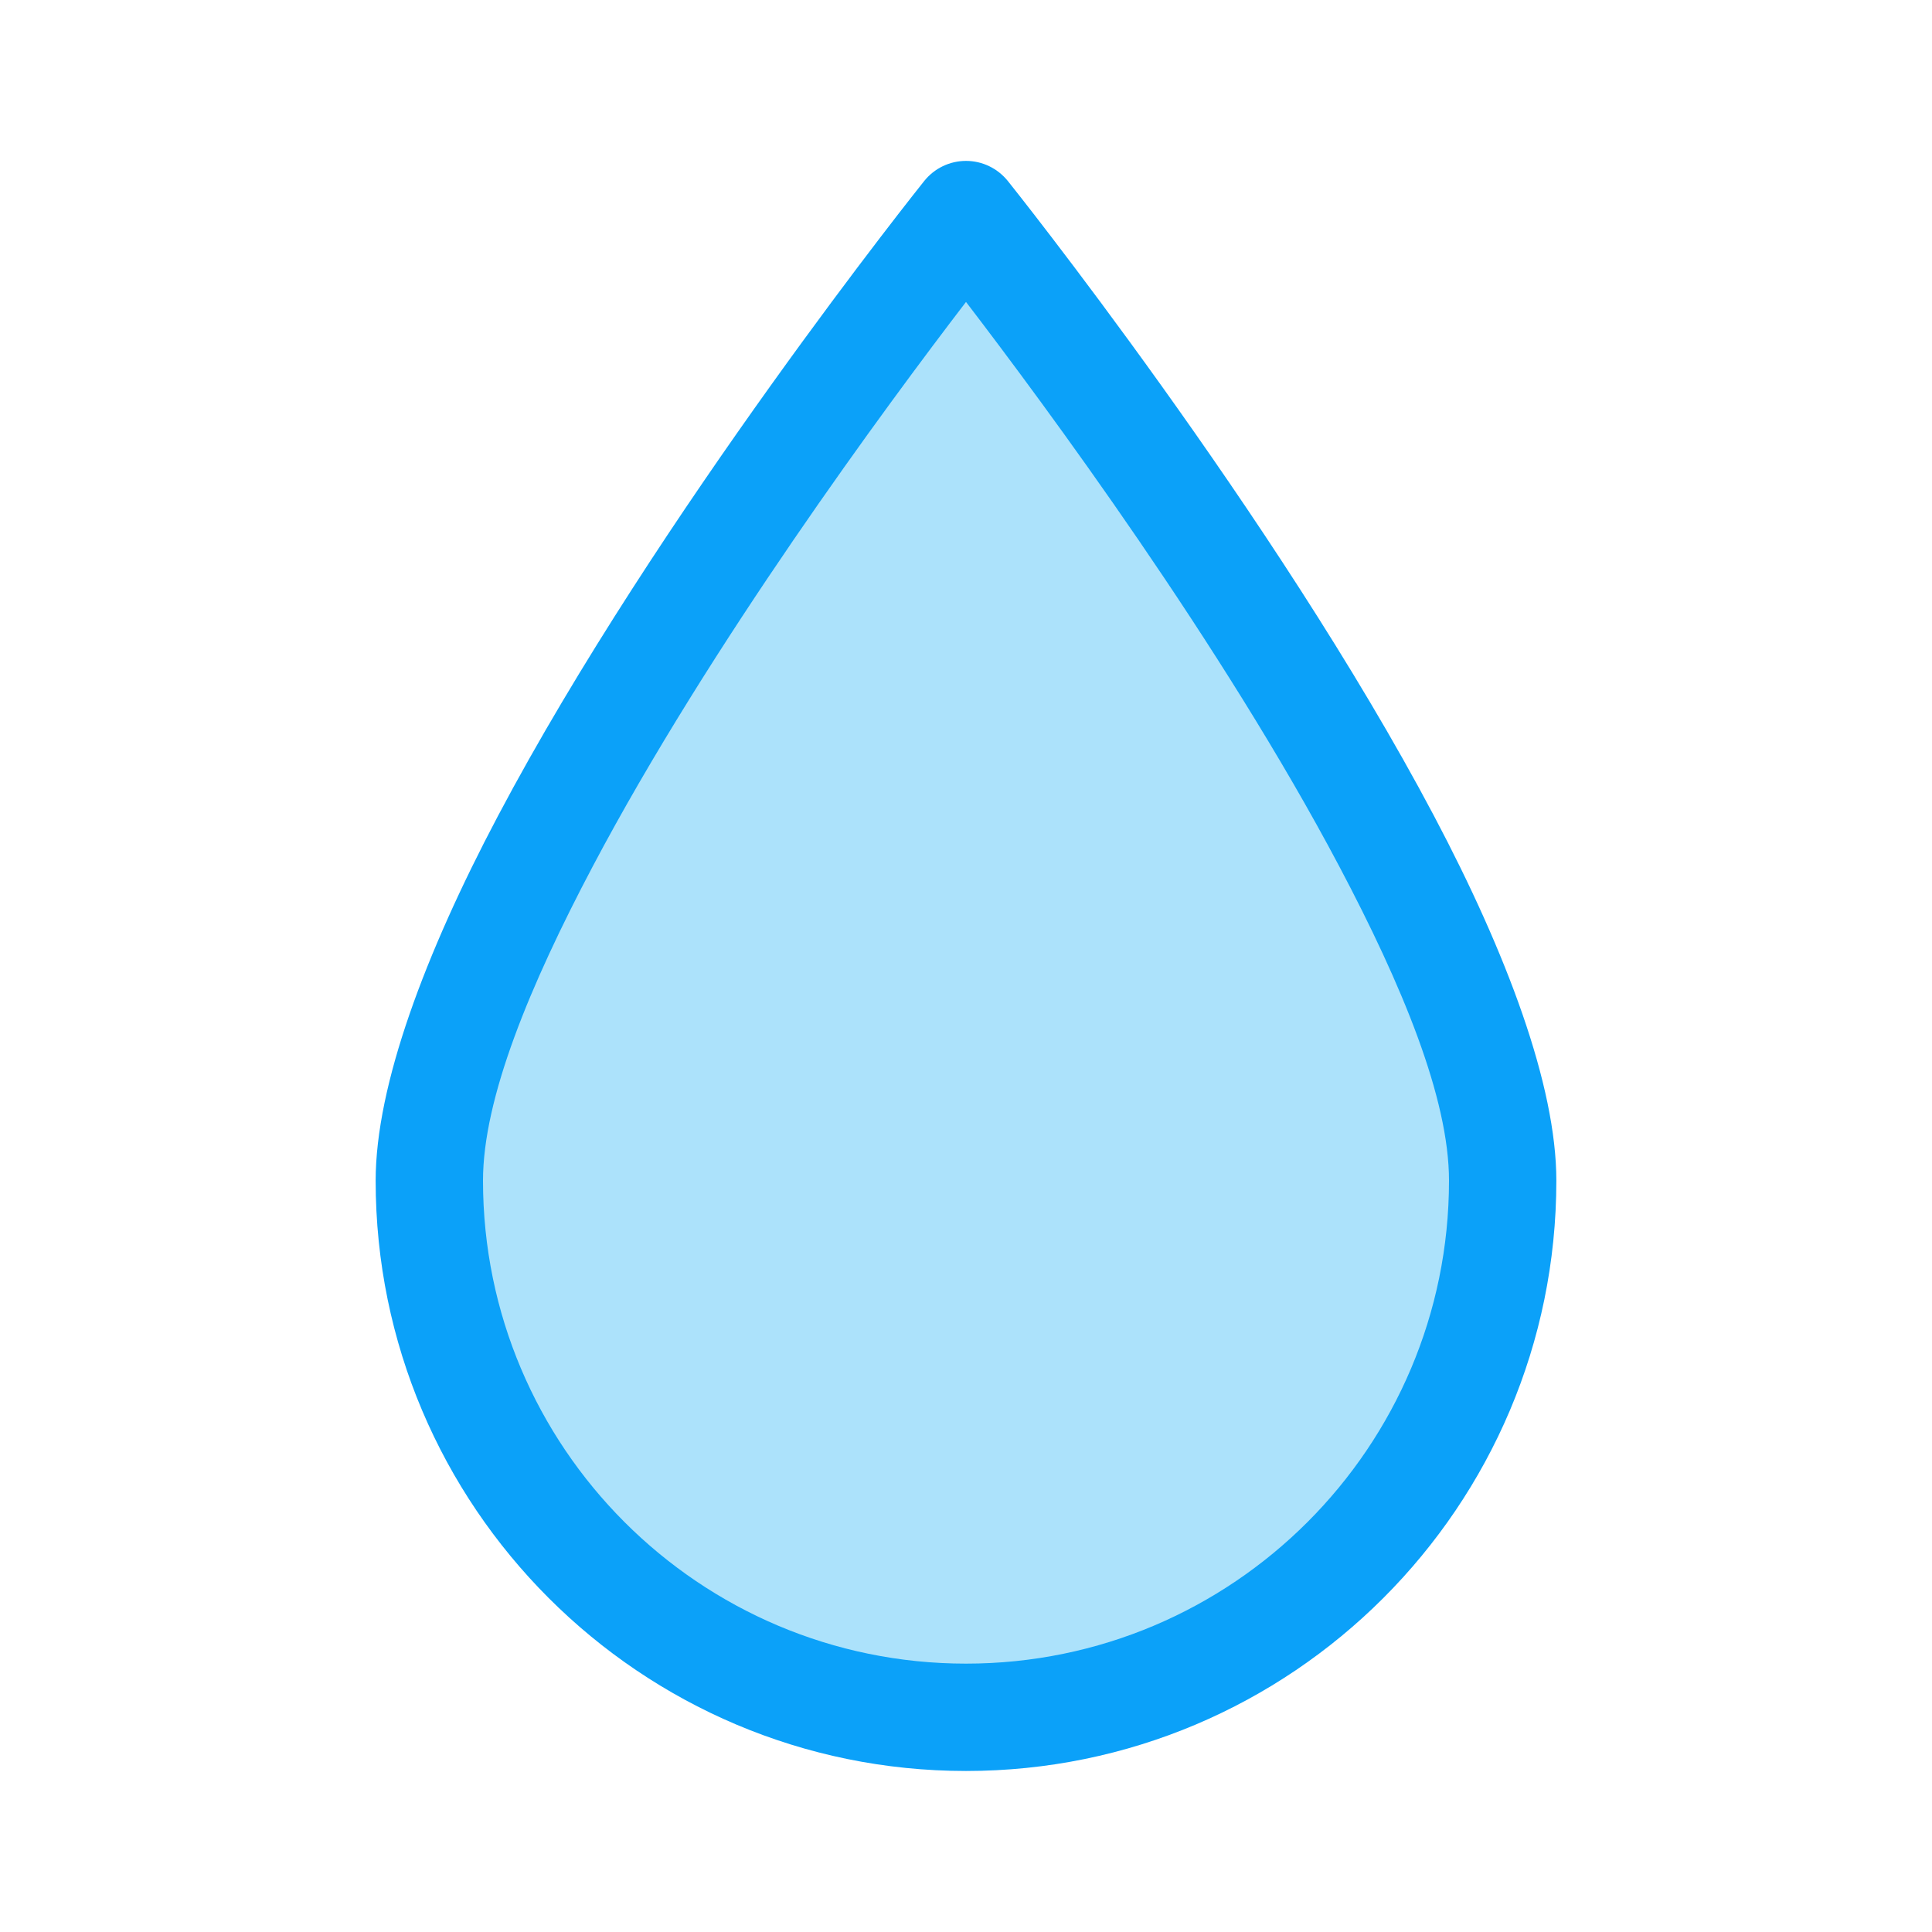
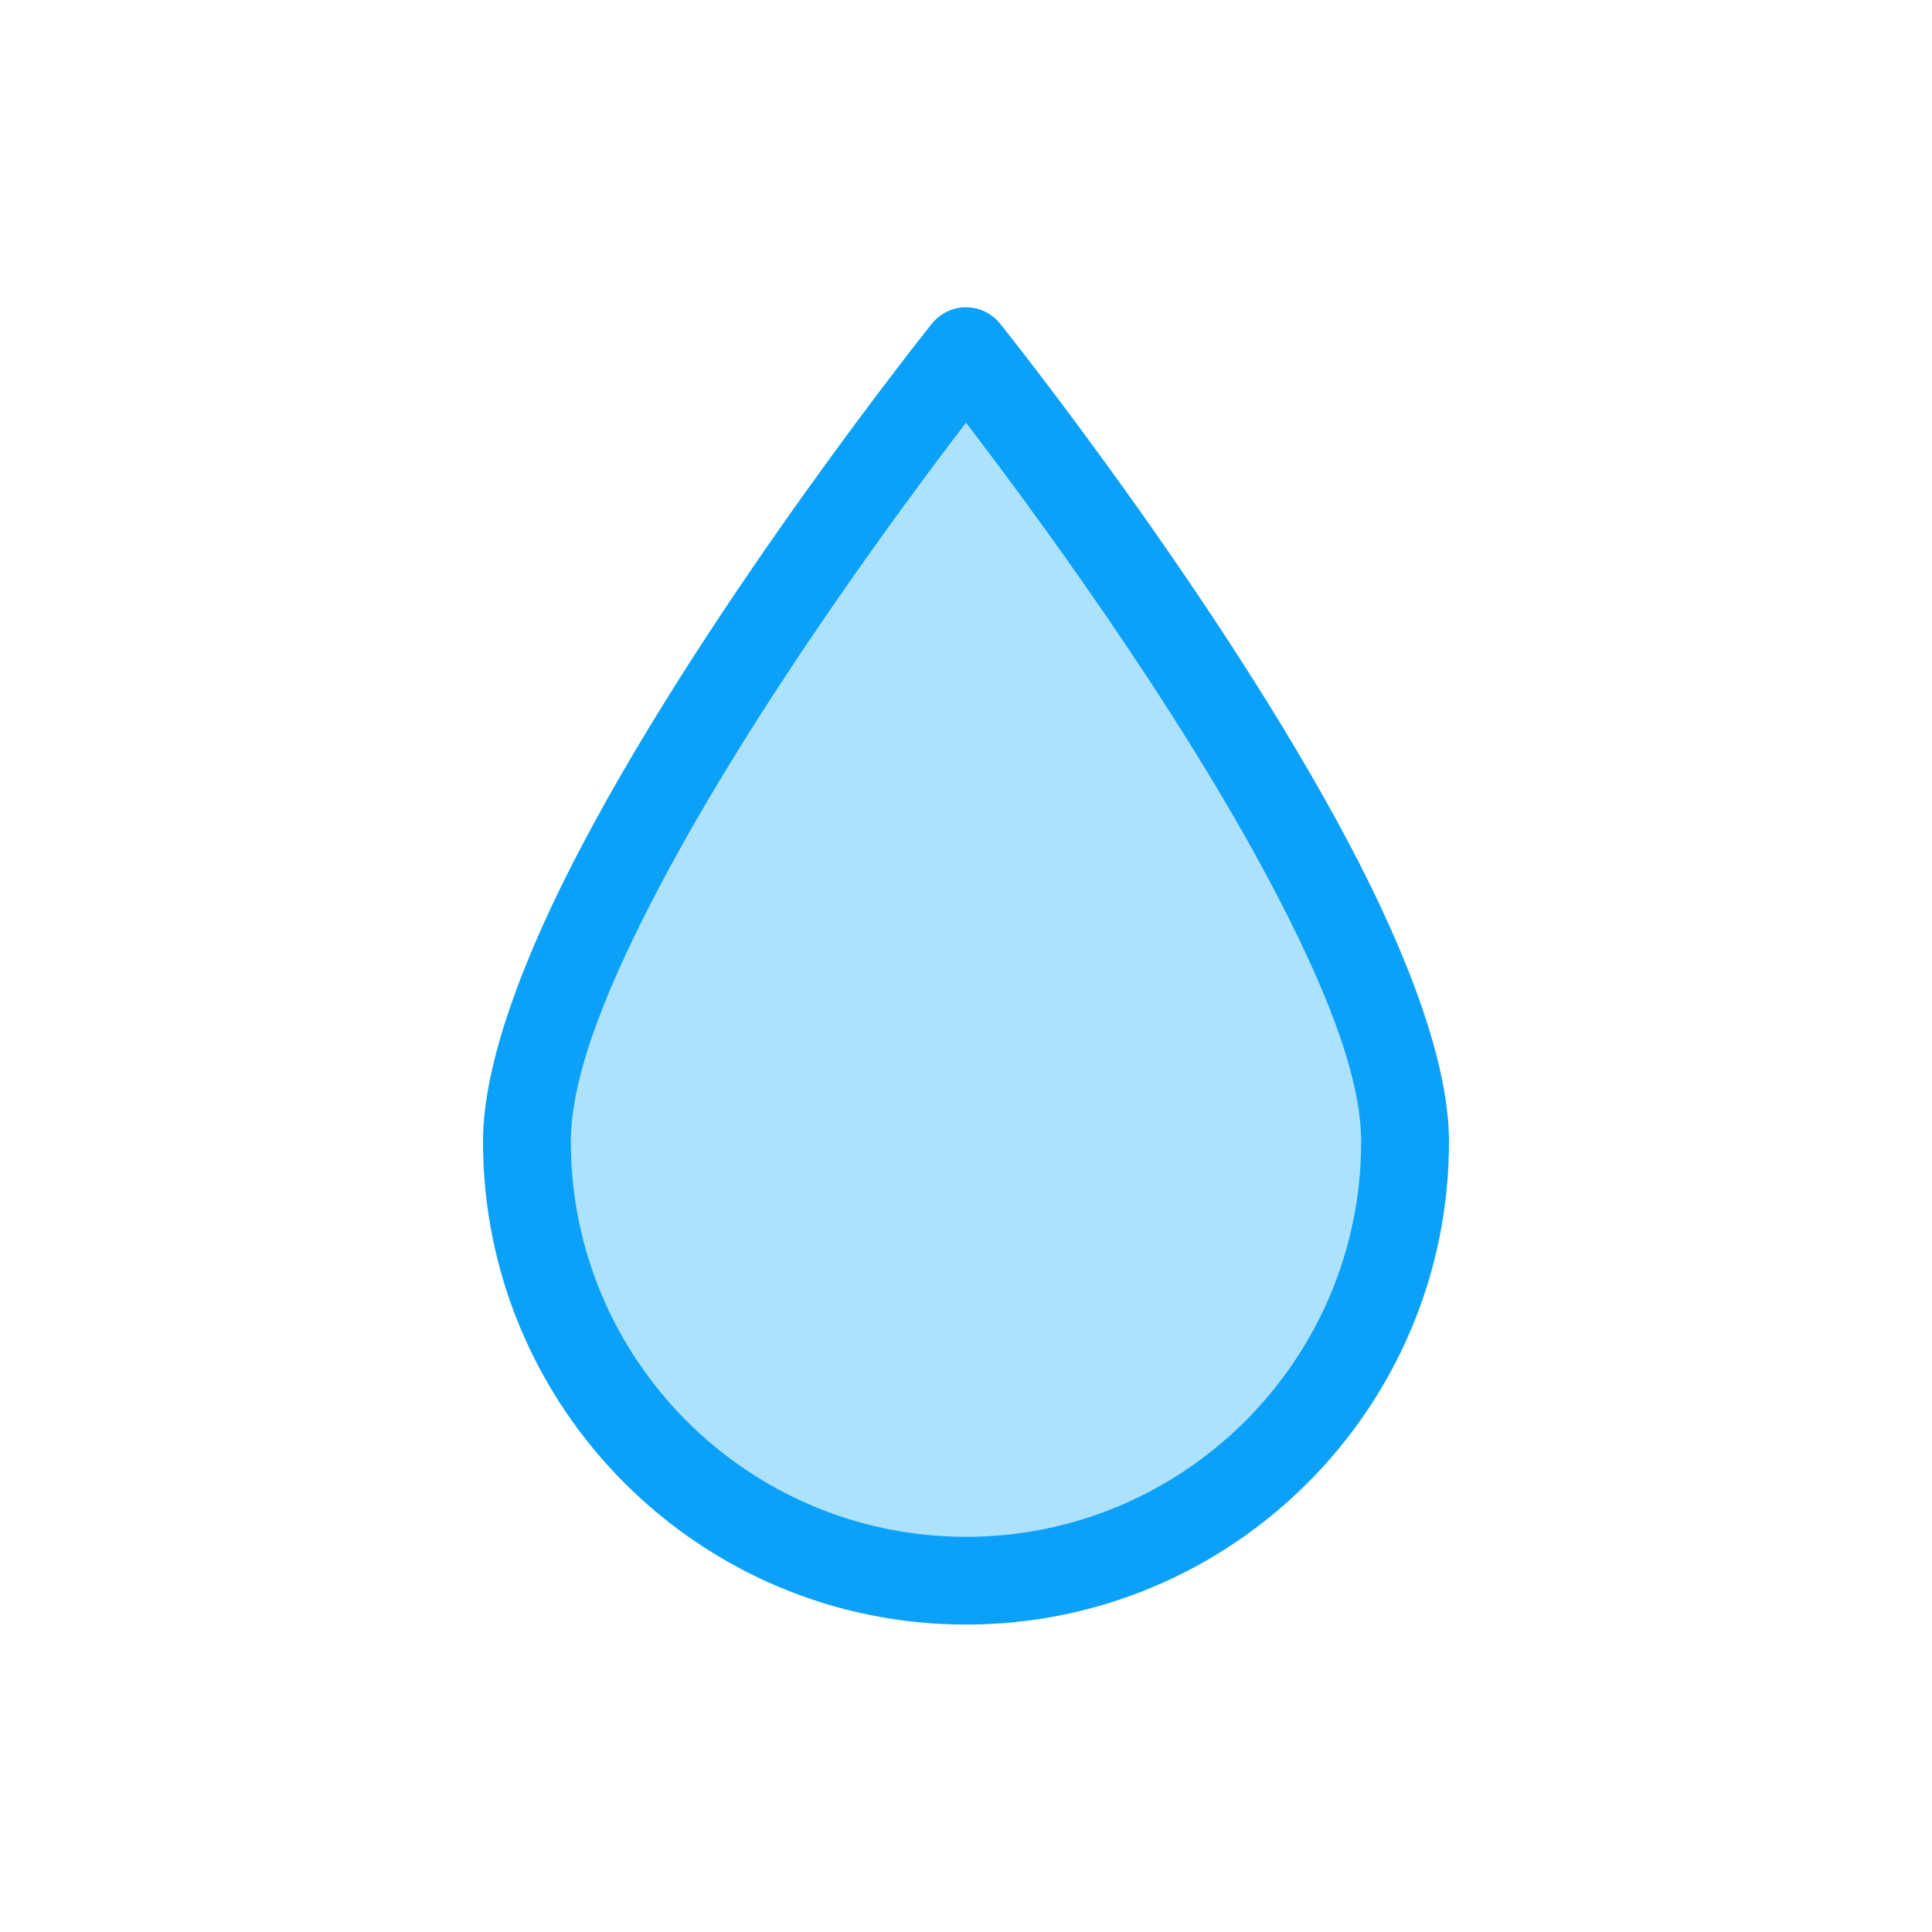
- <svg xmlns="http://www.w3.org/2000/svg" width="32" height="32" viewBox="0 0 32 32" fill="none">
+ <svg xmlns="http://www.w3.org/2000/svg" width="24" height="24" viewBox="0 0 24 24" fill="none">
  <style>
-   .drop { animation: drop-bob 2.4s ease-in-out infinite; transform-origin: 16px 16px; }
+   .drop { animation: drop-bob 2.4s ease-in-out infinite; transform-origin: 12px 12px; }
  @keyframes drop-bob {
    0%, 100% { transform: translateY(0); }
    50% { transform: translateY(-1.5px); }
  }
</style>
  <g class="drop">
-     <path fill-rule="evenodd" clip-rule="evenodd" d="M16.588 4.445C16.518 4.352 16.428 4.277 16.327 4.226C16.225 4.174 16.113 4.147 16 4.147C15.887 4.147 15.775 4.174 15.674 4.226C15.572 4.277 15.482 4.352 15.412 4.445C15.412 4.445 11.667 9.342 9.42 13.796C8.401 15.815 7.704 17.758 7.704 19.16C7.704 23.957 11.421 27.852 16 27.852C20.579 27.852 24.297 23.957 24.297 19.16C24.297 17.758 23.599 15.815 22.58 13.796C20.333 9.342 16.588 4.445 16.588 4.445Z" fill="#ACE2FB" />
-     <path fill-rule="evenodd" clip-rule="evenodd" d="M16.694 2.999C16.61 2.895 16.505 2.811 16.385 2.753C16.265 2.695 16.134 2.665 16 2.665C15.867 2.665 15.735 2.695 15.615 2.753C15.495 2.811 15.39 2.895 15.307 2.999C15.307 2.999 10.893 8.51 8.245 13.52C7.044 15.792 6.222 17.977 6.222 19.555C6.222 24.952 10.604 29.333 16 29.333C21.397 29.333 25.778 24.952 25.778 19.555C25.778 17.977 24.956 15.792 23.755 13.52C21.107 8.51 16.694 2.999 16.694 2.999ZM16 5.001C17.321 6.726 20.24 10.676 22.183 14.351C23.223 16.318 24 18.189 24 19.555C24 23.971 20.415 27.555 16 27.555C11.585 27.555 8 23.971 8 19.555C8 18.189 8.778 16.318 9.817 14.351C11.76 10.676 14.679 6.726 16 5.001Z" fill="#0BA1F9" />
+     <path fill-rule="evenodd" clip-rule="evenodd" d="M12.361 4.909C12.318 4.852 12.263 4.806 12.2 4.775C12.138 4.743 12.069 4.727 12 4.727C11.931 4.727 11.862 4.743 11.8 4.775C11.737 4.806 11.682 4.852 11.639 4.909C11.639 4.909 9.341 7.914 7.962 10.647C7.337 11.886 6.909 13.078 6.909 13.939C6.909 16.882 9.19 19.272 12 19.272C14.81 19.272 17.091 16.882 17.091 13.939C17.091 13.078 16.663 11.886 16.038 10.647C14.659 7.914 12.361 4.909 12.361 4.909Z" fill="#ACE2FB" />
+     <path fill-rule="evenodd" clip-rule="evenodd" d="M12.425 4.022C12.375 3.959 12.31 3.907 12.236 3.871C12.162 3.836 12.082 3.817 12 3.817C11.918 3.817 11.838 3.836 11.764 3.871C11.69 3.907 11.626 3.959 11.575 4.022C11.575 4.022 8.866 7.404 7.242 10.479C6.505 11.872 6 13.213 6 14.181C6 17.493 8.689 20.181 12 20.181C15.312 20.181 18 17.493 18 14.181C18 13.213 17.495 11.872 16.759 10.479C15.134 7.404 12.425 4.022 12.425 4.022ZM12 5.251C12.811 6.309 14.602 8.733 15.794 10.988C16.432 12.195 16.909 13.343 16.909 14.181C16.909 16.891 14.709 19.091 12 19.091C9.291 19.091 7.091 16.891 7.091 14.181C7.091 13.343 7.568 12.195 8.206 10.988C9.398 8.733 11.19 6.309 12 5.251Z" fill="#0BA1F9" />
  </g>
</svg>
